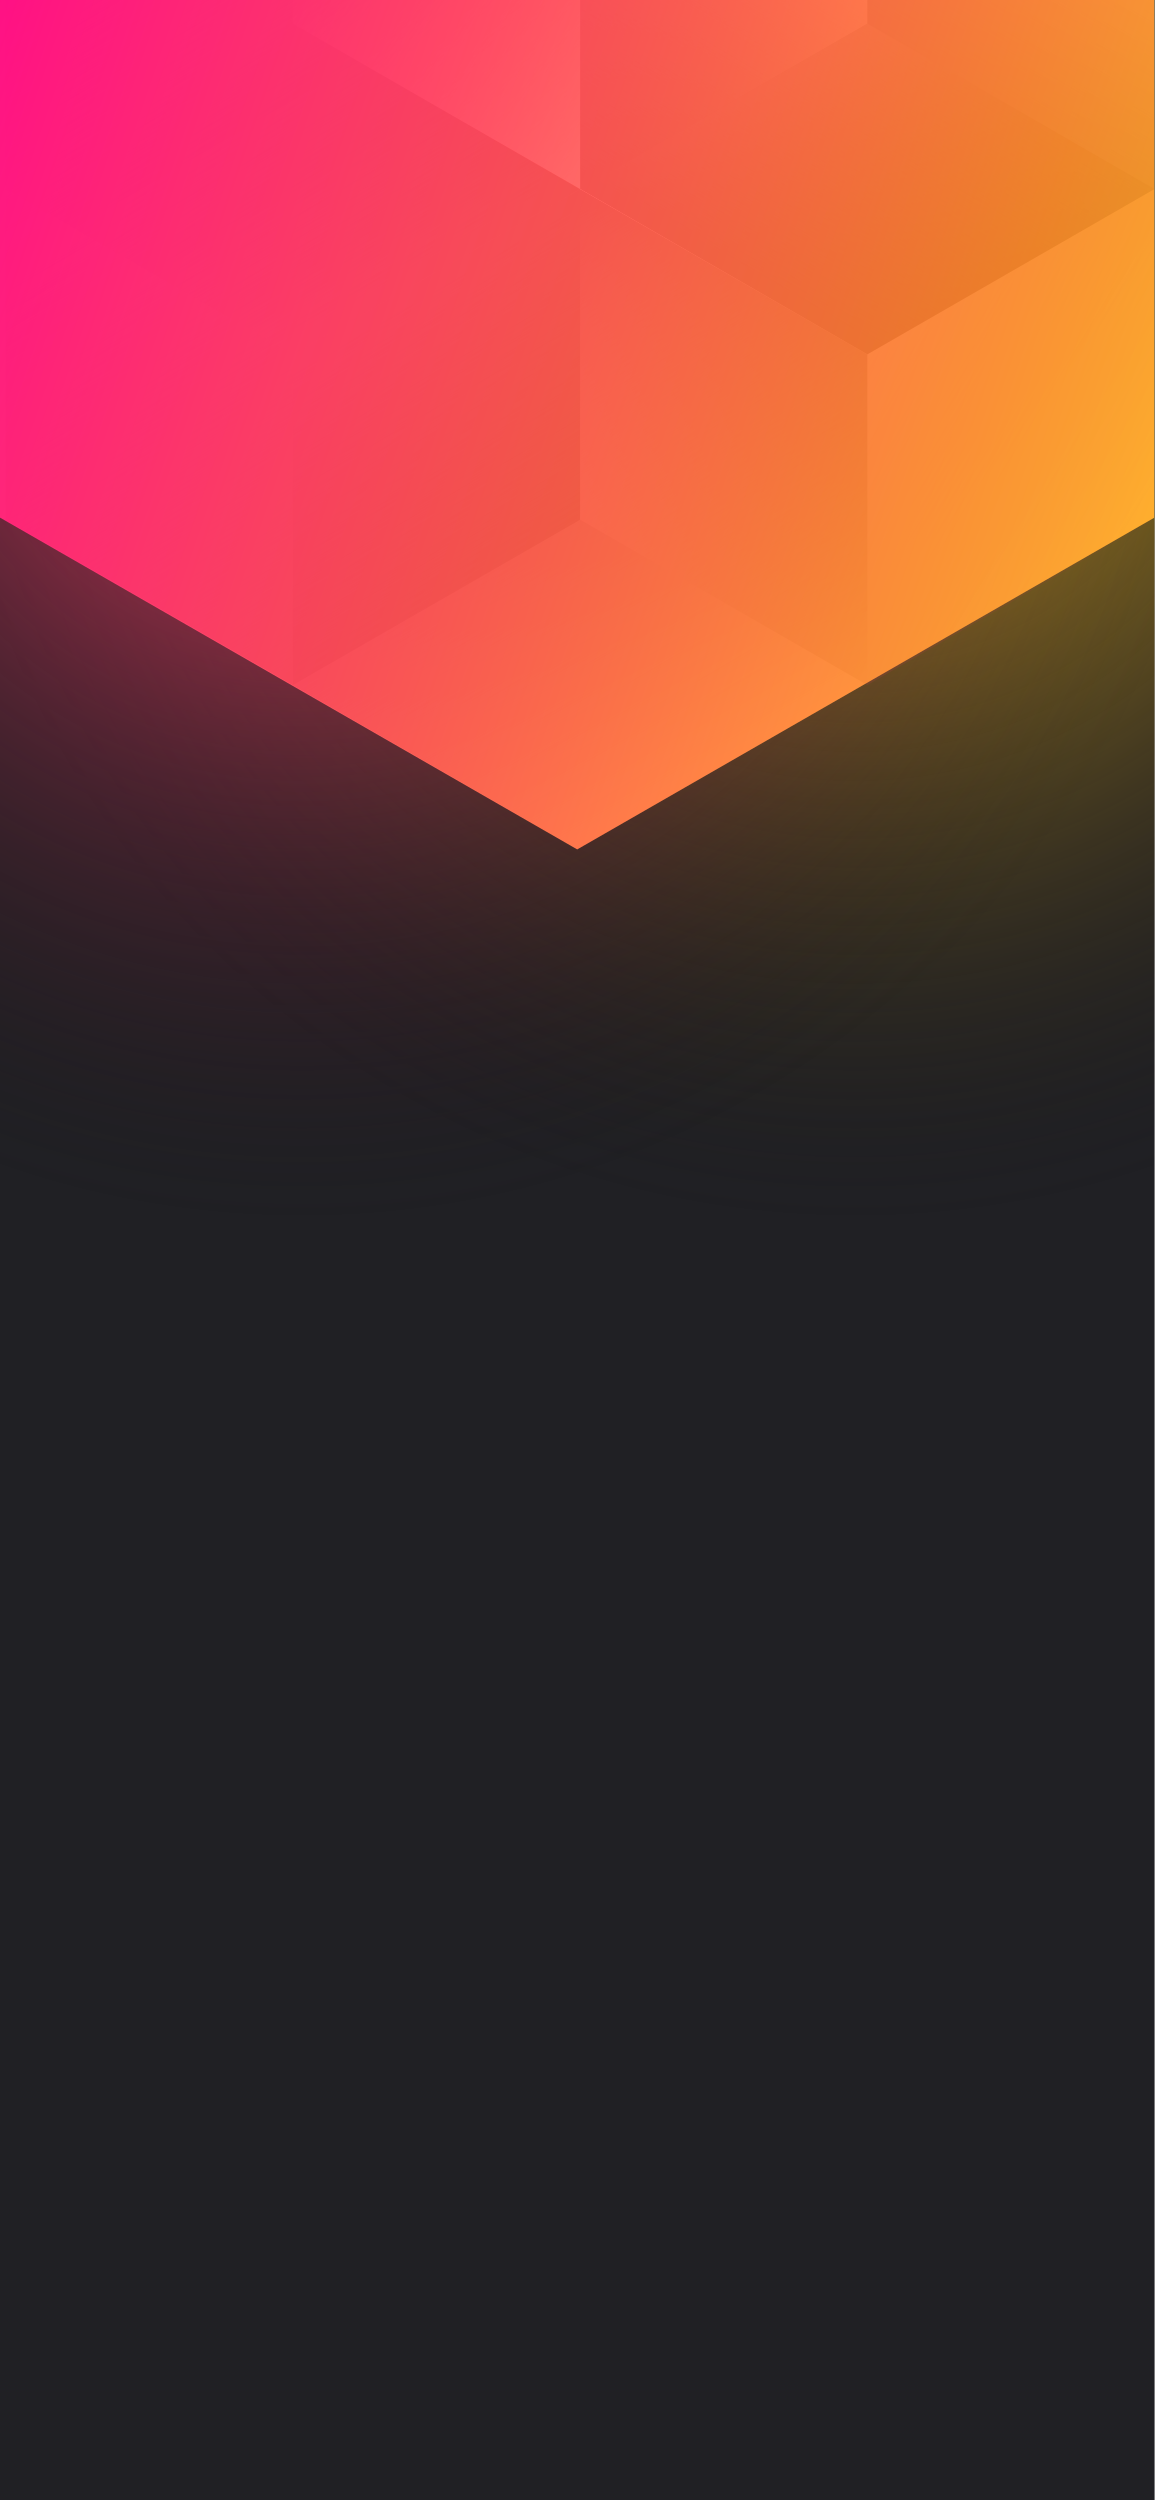
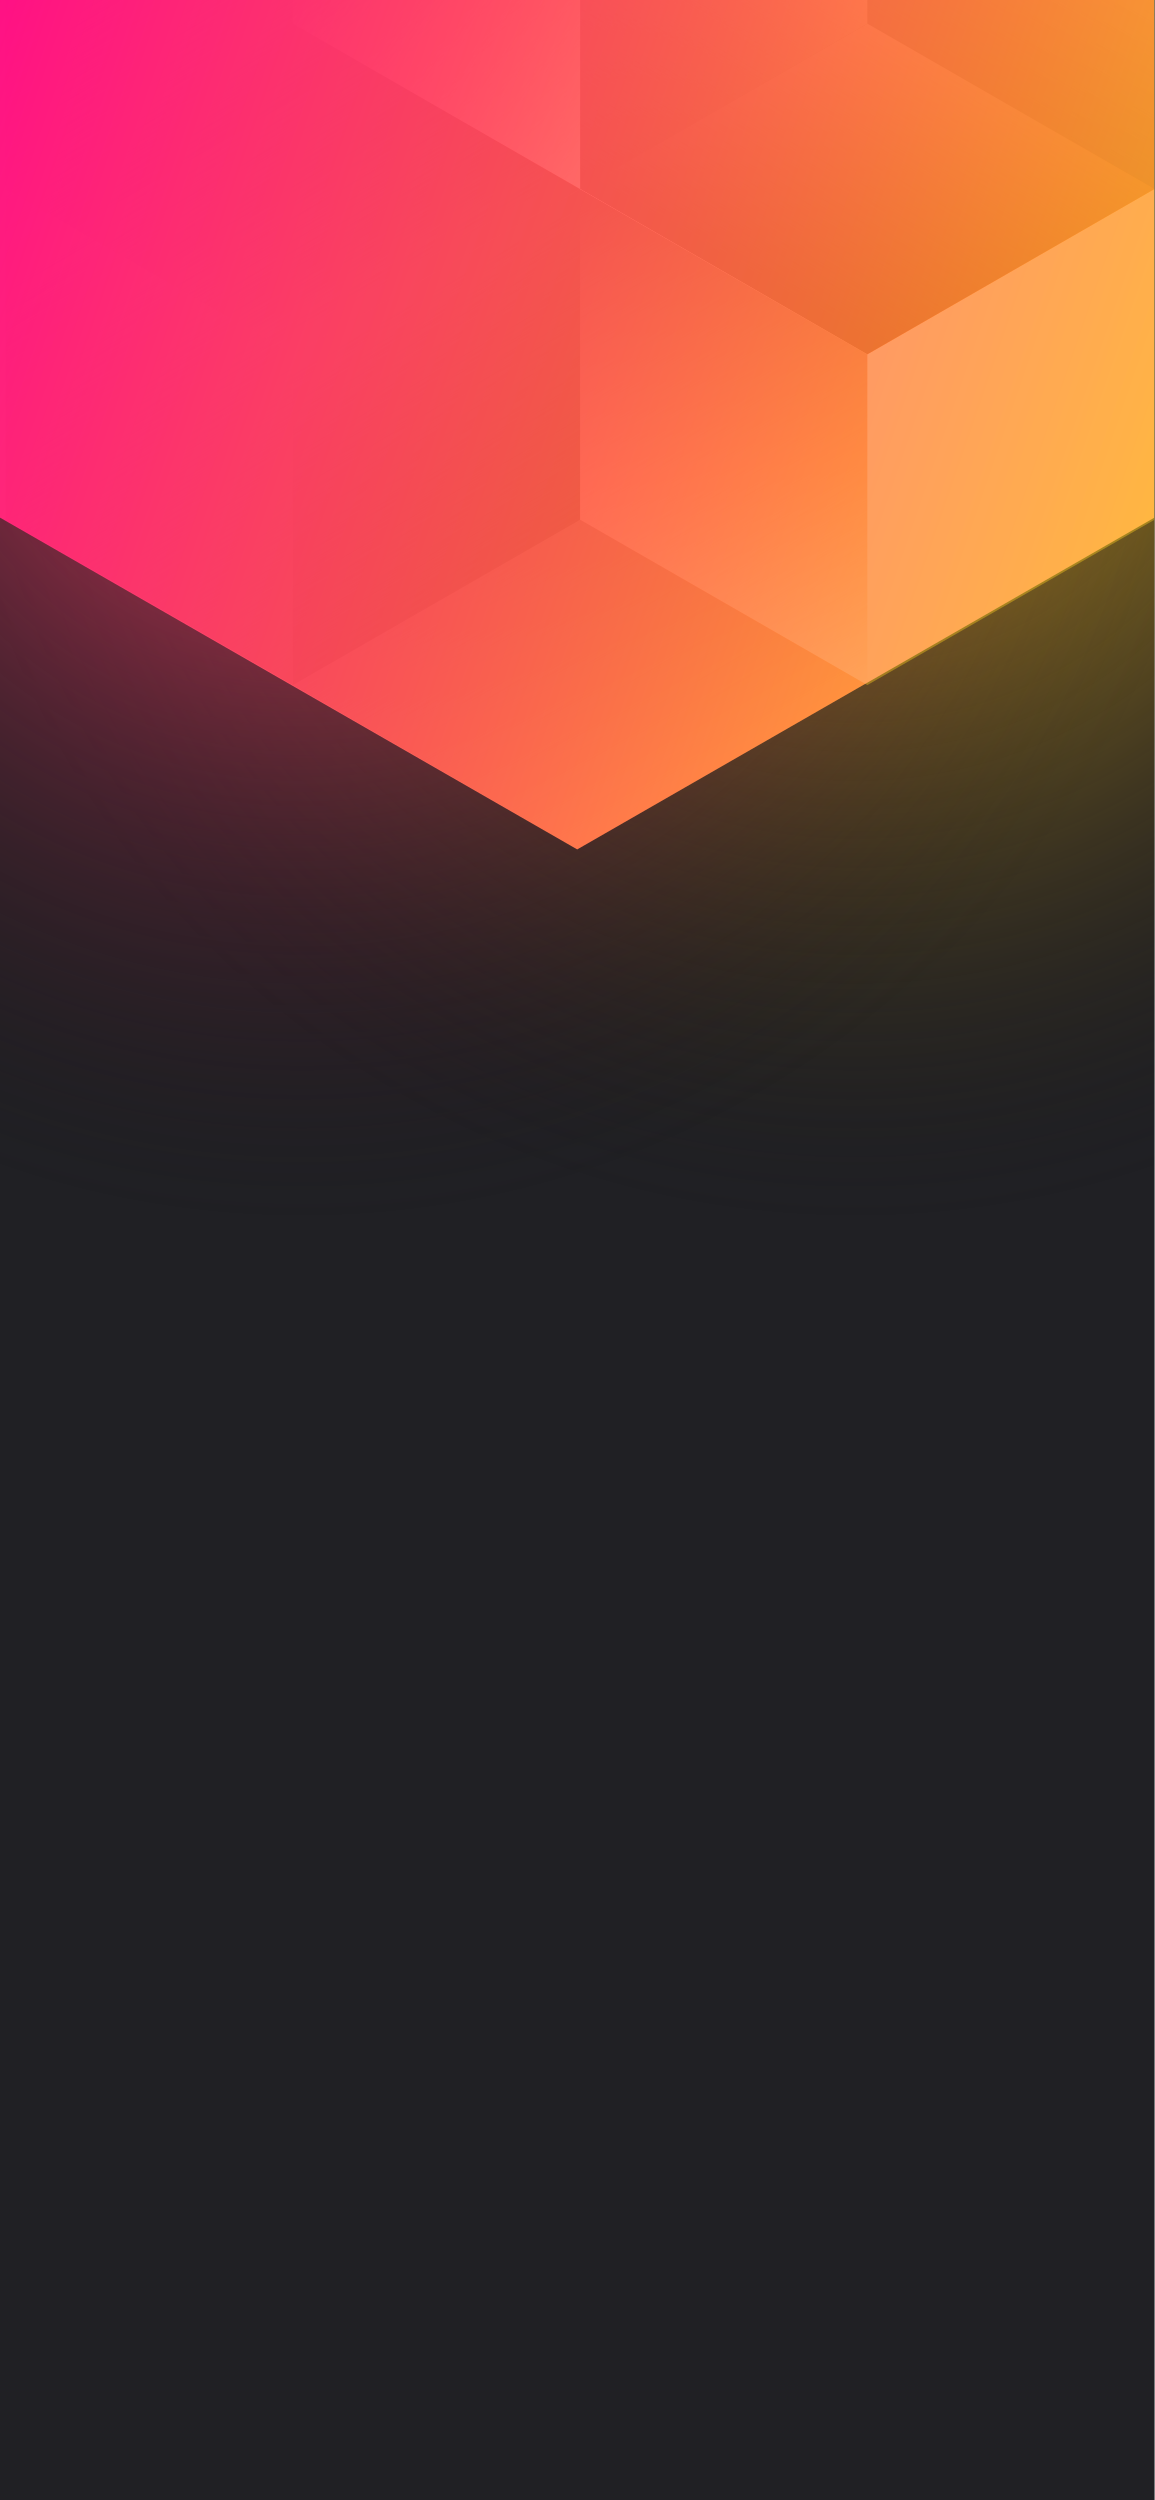
<svg xmlns="http://www.w3.org/2000/svg" width="375" height="812" viewBox="0 0 375 812" fill="none">
-   <g clip-path="url(#clip0_61385:181)">
+   <g clip-path="url(#clip0)">
    <rect width="375" height="812" fill="#202024" />
-     <circle cx="278" cy="99" r="300" transform="rotate(-180 278 99)" fill="url(#paint0_radial_61385:181)" />
-     <circle cx="98" cy="99" r="300" transform="rotate(-180 98 99)" fill="url(#paint1_radial_61385:181)" />
-     <mask id="mask0_61385:181" style="mask-type:alpha" maskUnits="userSpaceOnUse" x="0" y="0" width="375" height="812">
+     <circle cx="278" cy="99" r="300" transform="rotate(-180 278 99)" fill="url(#paint0_radial)" />
+     <circle cx="98" cy="99" r="300" transform="rotate(-180 98 99)" fill="url(#paint1_radial)" />
+     <mask id="mask0" style="mask-type:alpha" maskUnits="userSpaceOnUse" x="0" y="0" width="375" height="812">
      <rect width="375" height="812" fill="#202024" />
    </mask>
-     <g mask="url(#mask0_61385:181)">
-       <path d="M375 168.101V-310.699L187.478 -418.486L-0.045 -310.699V168.101L187.478 275.894L375 168.101Z" fill="url(#paint2_linear_61385:181)" />
+     <g mask="url(#mask0)">
+       <path d="M375 168.101V-310.699L187.478 -418.486L-0.045 -310.699V168.101L187.478 275.894L375 168.101Z" fill="url(#paint2_linear)" />
      <g style="mix-blend-mode:luminosity" opacity="0.4">
-         <path d="M1.837 61.393V168.797L95.127 222.505L188.418 168.797V61.393L95.127 7.686L1.837 61.393Z" fill="url(#paint3_linear_61385:181)" />
-         <path d="M1.837 -46.017V61.388L95.127 115.095L188.418 61.388V-46.017L95.127 -99.724L1.837 -46.017Z" fill="url(#paint4_linear_61385:181)" />
-         <path d="M281.709 -99.696V7.708L188.418 61.416L95.127 7.708V-99.696L188.418 -153.403L281.709 -99.696Z" fill="url(#paint5_linear_61385:181)" />
-         <path d="M188.418 168.797V61.393L281.709 7.685L375 61.393V168.797L281.709 222.504L188.418 168.797Z" fill="url(#paint6_linear_61385:181)" />
-         <path d="M375 -46.017V61.388L281.709 115.095L188.418 61.388V-46.017L281.709 -99.724L375 -46.017Z" fill="url(#paint7_linear_61385:181)" />
-         <path d="M281.709 222.527V115.123L188.418 61.416L95.127 115.123L95.127 222.527L188.418 276.234L281.709 222.527Z" fill="url(#paint8_linear_61385:181)" />
+         <path d="M1.837 61.393V168.797L95.127 222.505L188.418 168.797V61.393L95.127 7.686L1.837 61.393Z" fill="url(#paint3_linear)" />
+         <path d="M1.837 -46.017V61.388L95.127 115.095L188.418 61.388V-46.017L95.127 -99.724L1.837 -46.017Z" fill="url(#paint4_linear)" />
+         <path d="M281.709 -99.696V7.708L188.418 61.416L95.127 7.708V-99.696L188.418 -153.403L281.709 -99.696Z" fill="url(#paint5_linear)" />
+         <path d="M188.418 168.797V61.393L281.709 7.685L375 61.393V168.797L281.709 222.504L188.418 168.797Z" fill="url(#paint6_linear)" />
+         <path d="M375 -46.017V61.388L281.709 115.095L188.418 61.388V-46.017L281.709 -99.724L375 -46.017Z" fill="url(#paint7_linear)" />
+         <path d="M281.709 222.527V115.123L188.418 61.416L95.127 115.123L95.127 222.527L188.418 276.234L281.709 222.527Z" fill="url(#paint8_linear)" />
      </g>
    </g>
  </g>
  <defs>
-     <radialGradient id="paint0_radial_61385:181" cx="0" cy="0" r="1" gradientUnits="userSpaceOnUse" gradientTransform="translate(278 99) rotate(90) scale(300)">
+     <radialGradient id="paint0_radial" cx="0" cy="0" r="1" gradientUnits="userSpaceOnUse" gradientTransform="translate(278 99) rotate(90) scale(300)">
      <stop stop-color="#FFC323" />
      <stop offset="1" stop-color="#121214" stop-opacity="0" />
    </radialGradient>
-     <radialGradient id="paint1_radial_61385:181" cx="0" cy="0" r="1" gradientUnits="userSpaceOnUse" gradientTransform="translate(98 99) rotate(90) scale(300)">
+     <radialGradient id="paint1_radial" cx="0" cy="0" r="1" gradientUnits="userSpaceOnUse" gradientTransform="translate(98 99) rotate(90) scale(300)">
      <stop stop-color="#FF3D6E" />
      <stop offset="1" stop-color="#121214" stop-opacity="0" />
    </radialGradient>
-     <linearGradient id="paint2_linear_61385:181" x1="-67.95" y1="58.938" x2="436.115" y2="232.357" gradientUnits="userSpaceOnUse">
+     <linearGradient id="paint2_linear" x1="-67.95" y1="58.938" x2="436.115" y2="232.357" gradientUnits="userSpaceOnUse">
      <stop stop-color="#FF008E" />
      <stop offset="1" stop-color="#FFCD1E" />
    </linearGradient>
-     <linearGradient id="paint3_linear_61385:181" x1="95.127" y1="217.565" x2="2.238" y2="59.047" gradientUnits="userSpaceOnUse">
+     <linearGradient id="paint3_linear" x1="95.127" y1="217.565" x2="2.238" y2="59.047" gradientUnits="userSpaceOnUse">
      <stop stop-color="#8257E5" />
      <stop offset="1" stop-color="#FF008E" stop-opacity="0" />
    </linearGradient>
-     <linearGradient id="paint4_linear_61385:181" x1="95.127" y1="110.155" x2="2.238" y2="-48.363" gradientUnits="userSpaceOnUse">
+     <linearGradient id="paint4_linear" x1="95.127" y1="110.155" x2="2.238" y2="-48.363" gradientUnits="userSpaceOnUse">
      <stop stop-color="#8257E5" />
      <stop offset="1" stop-color="#FF008E" stop-opacity="0" />
    </linearGradient>
-     <linearGradient id="paint5_linear_61385:181" x1="95.127" y1="-105.732" x2="281.421" y2="6.686" gradientUnits="userSpaceOnUse">
+     <linearGradient id="paint5_linear" x1="95.127" y1="-105.732" x2="281.421" y2="6.686" gradientUnits="userSpaceOnUse">
      <stop stop-color="#FF008E" stop-opacity="0" />
      <stop offset="1" stop-color="#FFCD1E" />
    </linearGradient>
-     <linearGradient id="paint6_linear_61385:181" x1="375" y1="174.833" x2="188.706" y2="62.415" gradientUnits="userSpaceOnUse">
-       <stop stop-color="#FF008E" stop-opacity="0" />
+     <linearGradient id="paint6_linear" x1="375" y1="174.833" x2="188.706" y2="62.415" gradientUnits="userSpaceOnUse">
      <stop offset="1" stop-color="#FFCD1E" />
    </linearGradient>
-     <linearGradient id="paint7_linear_61385:181" x1="281.709" y1="110.155" x2="374.598" y2="-48.363" gradientUnits="userSpaceOnUse">
+     <linearGradient id="paint7_linear" x1="281.709" y1="110.155" x2="374.598" y2="-48.363" gradientUnits="userSpaceOnUse">
      <stop stop-color="#8257E5" />
      <stop offset="1" stop-color="#FF008E" stop-opacity="0" />
    </linearGradient>
-     <linearGradient id="paint8_linear_61385:181" x1="188.418" y1="66.355" x2="281.307" y2="224.873" gradientUnits="userSpaceOnUse">
+     <linearGradient id="paint8_linear" x1="188.418" y1="66.355" x2="281.307" y2="224.873" gradientUnits="userSpaceOnUse">
      <stop stop-color="#8257E5" />
      <stop offset="1" stop-color="#FF008E" stop-opacity="0" />
    </linearGradient>
-     <clipPath id="clip0_61385:181">
+     <clipPath id="clip0">
      <rect width="375" height="812" fill="white" />
    </clipPath>
  </defs>
</svg>
